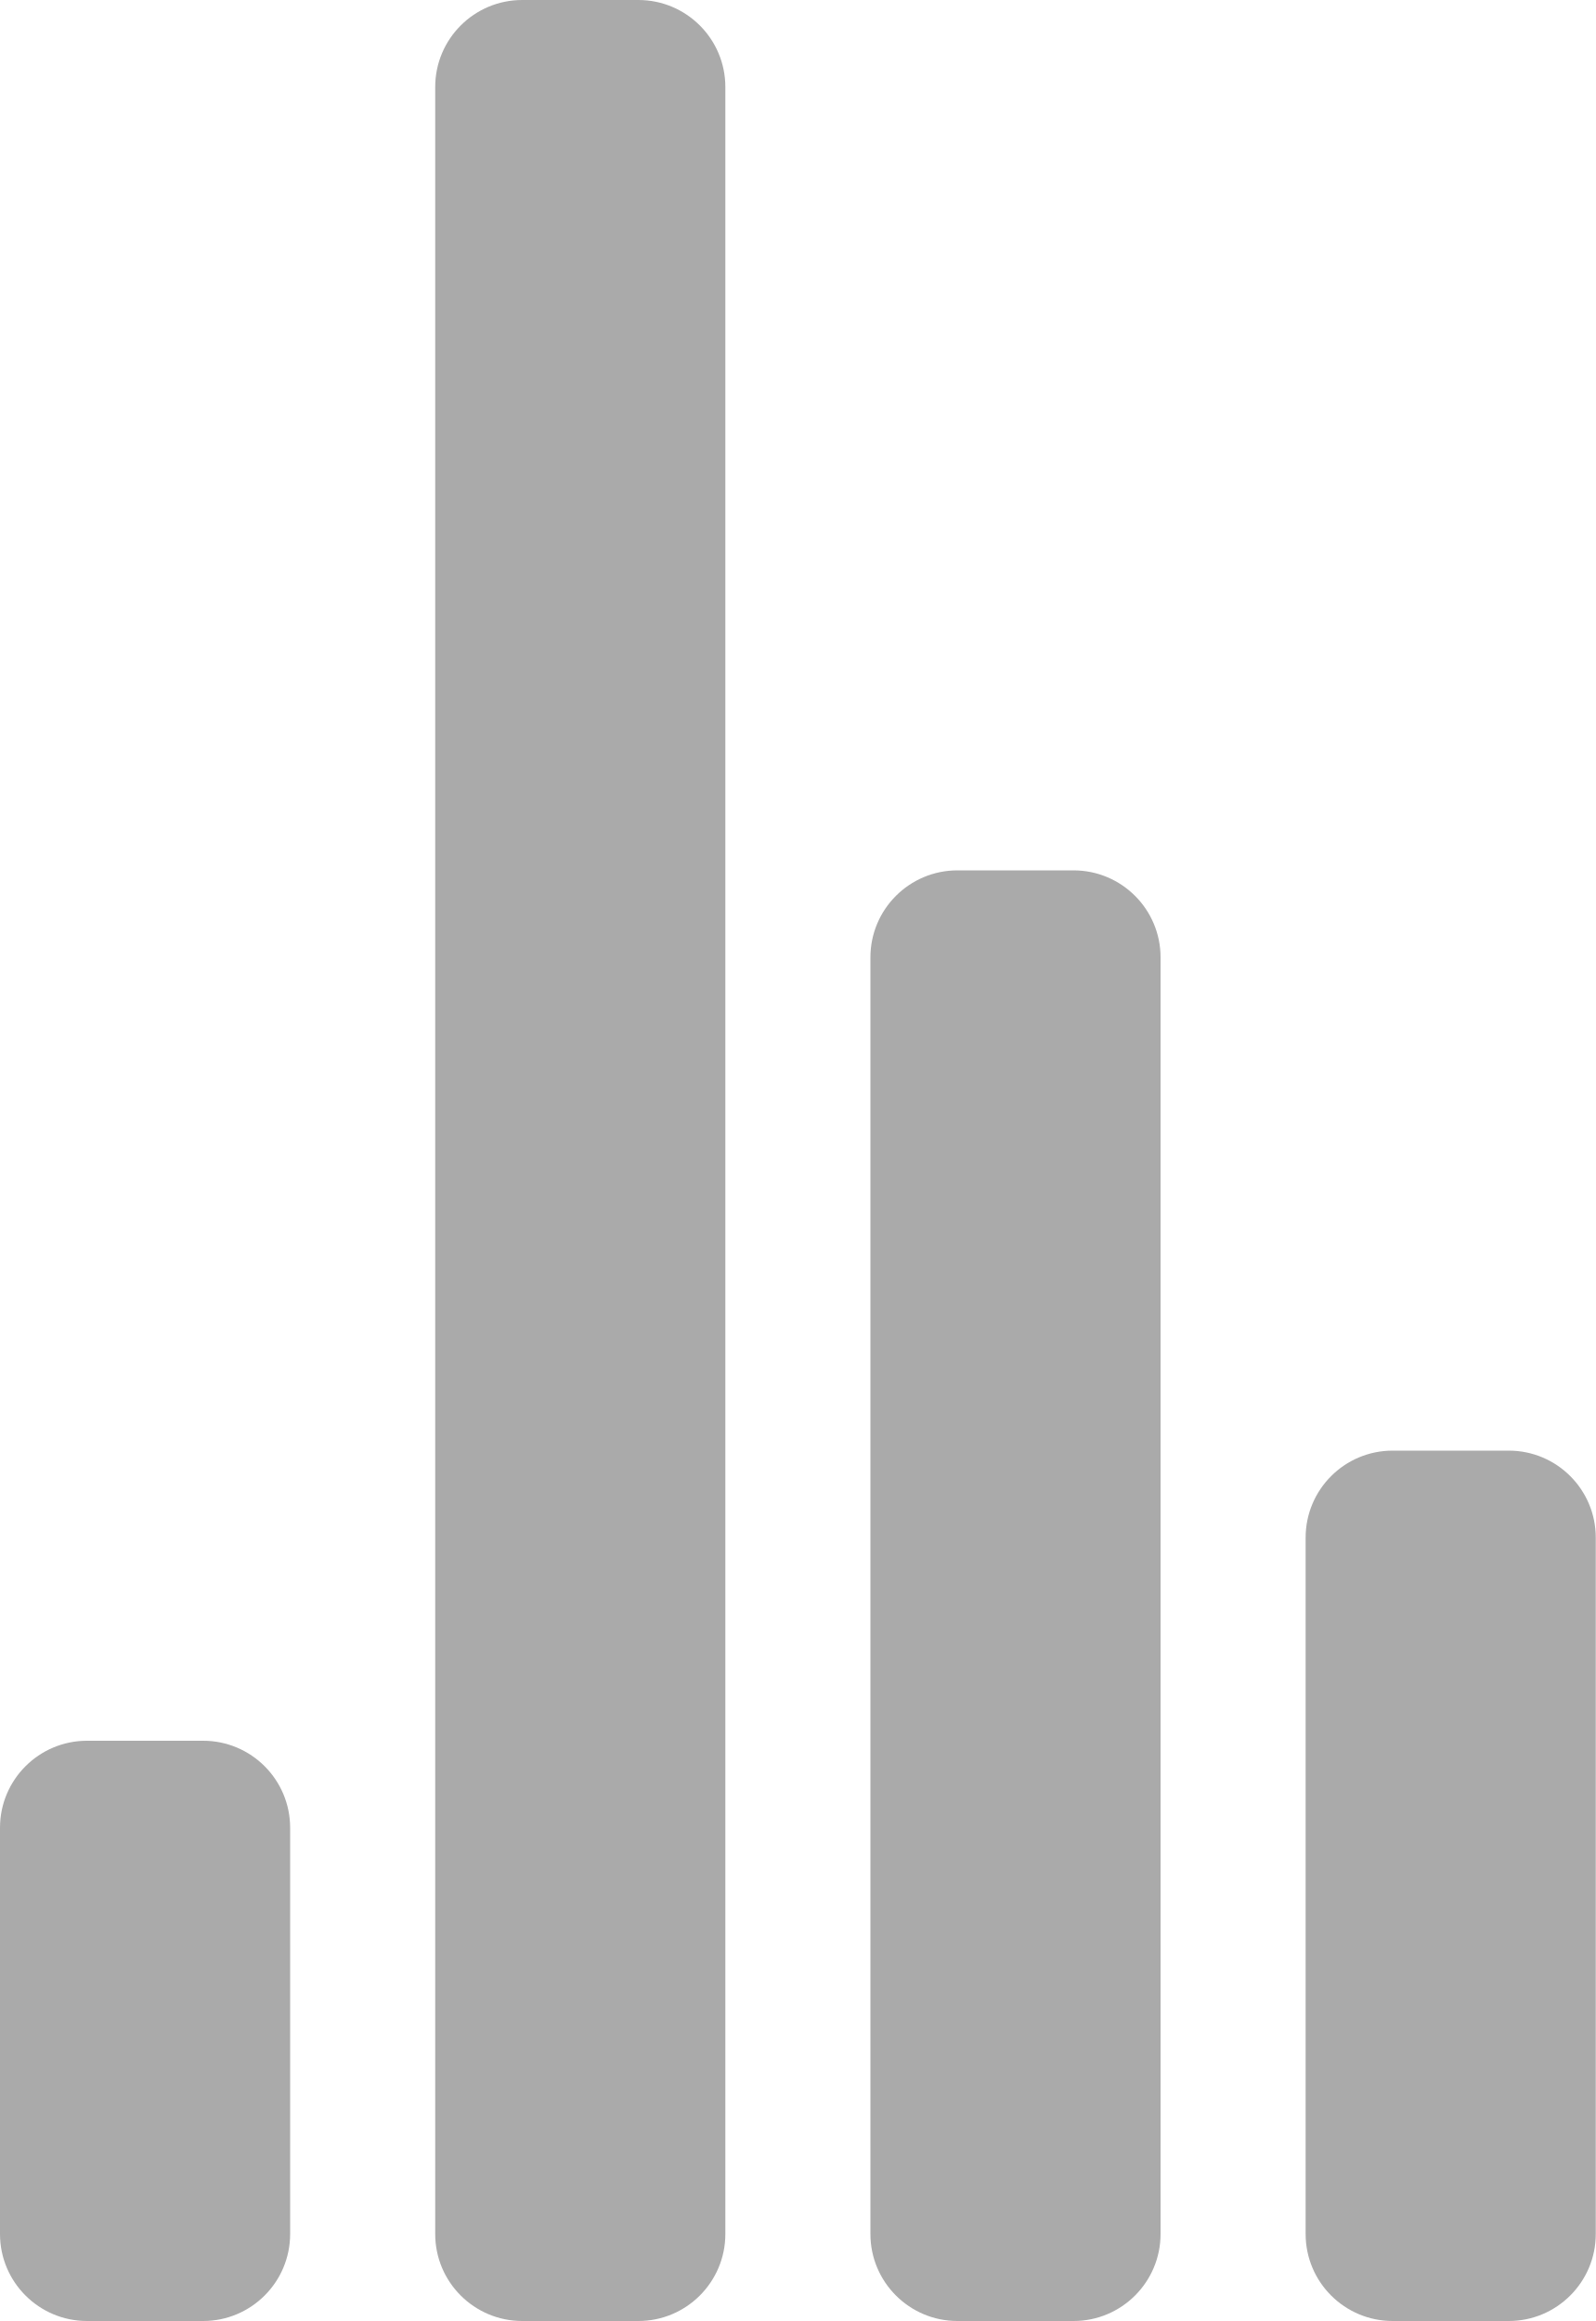
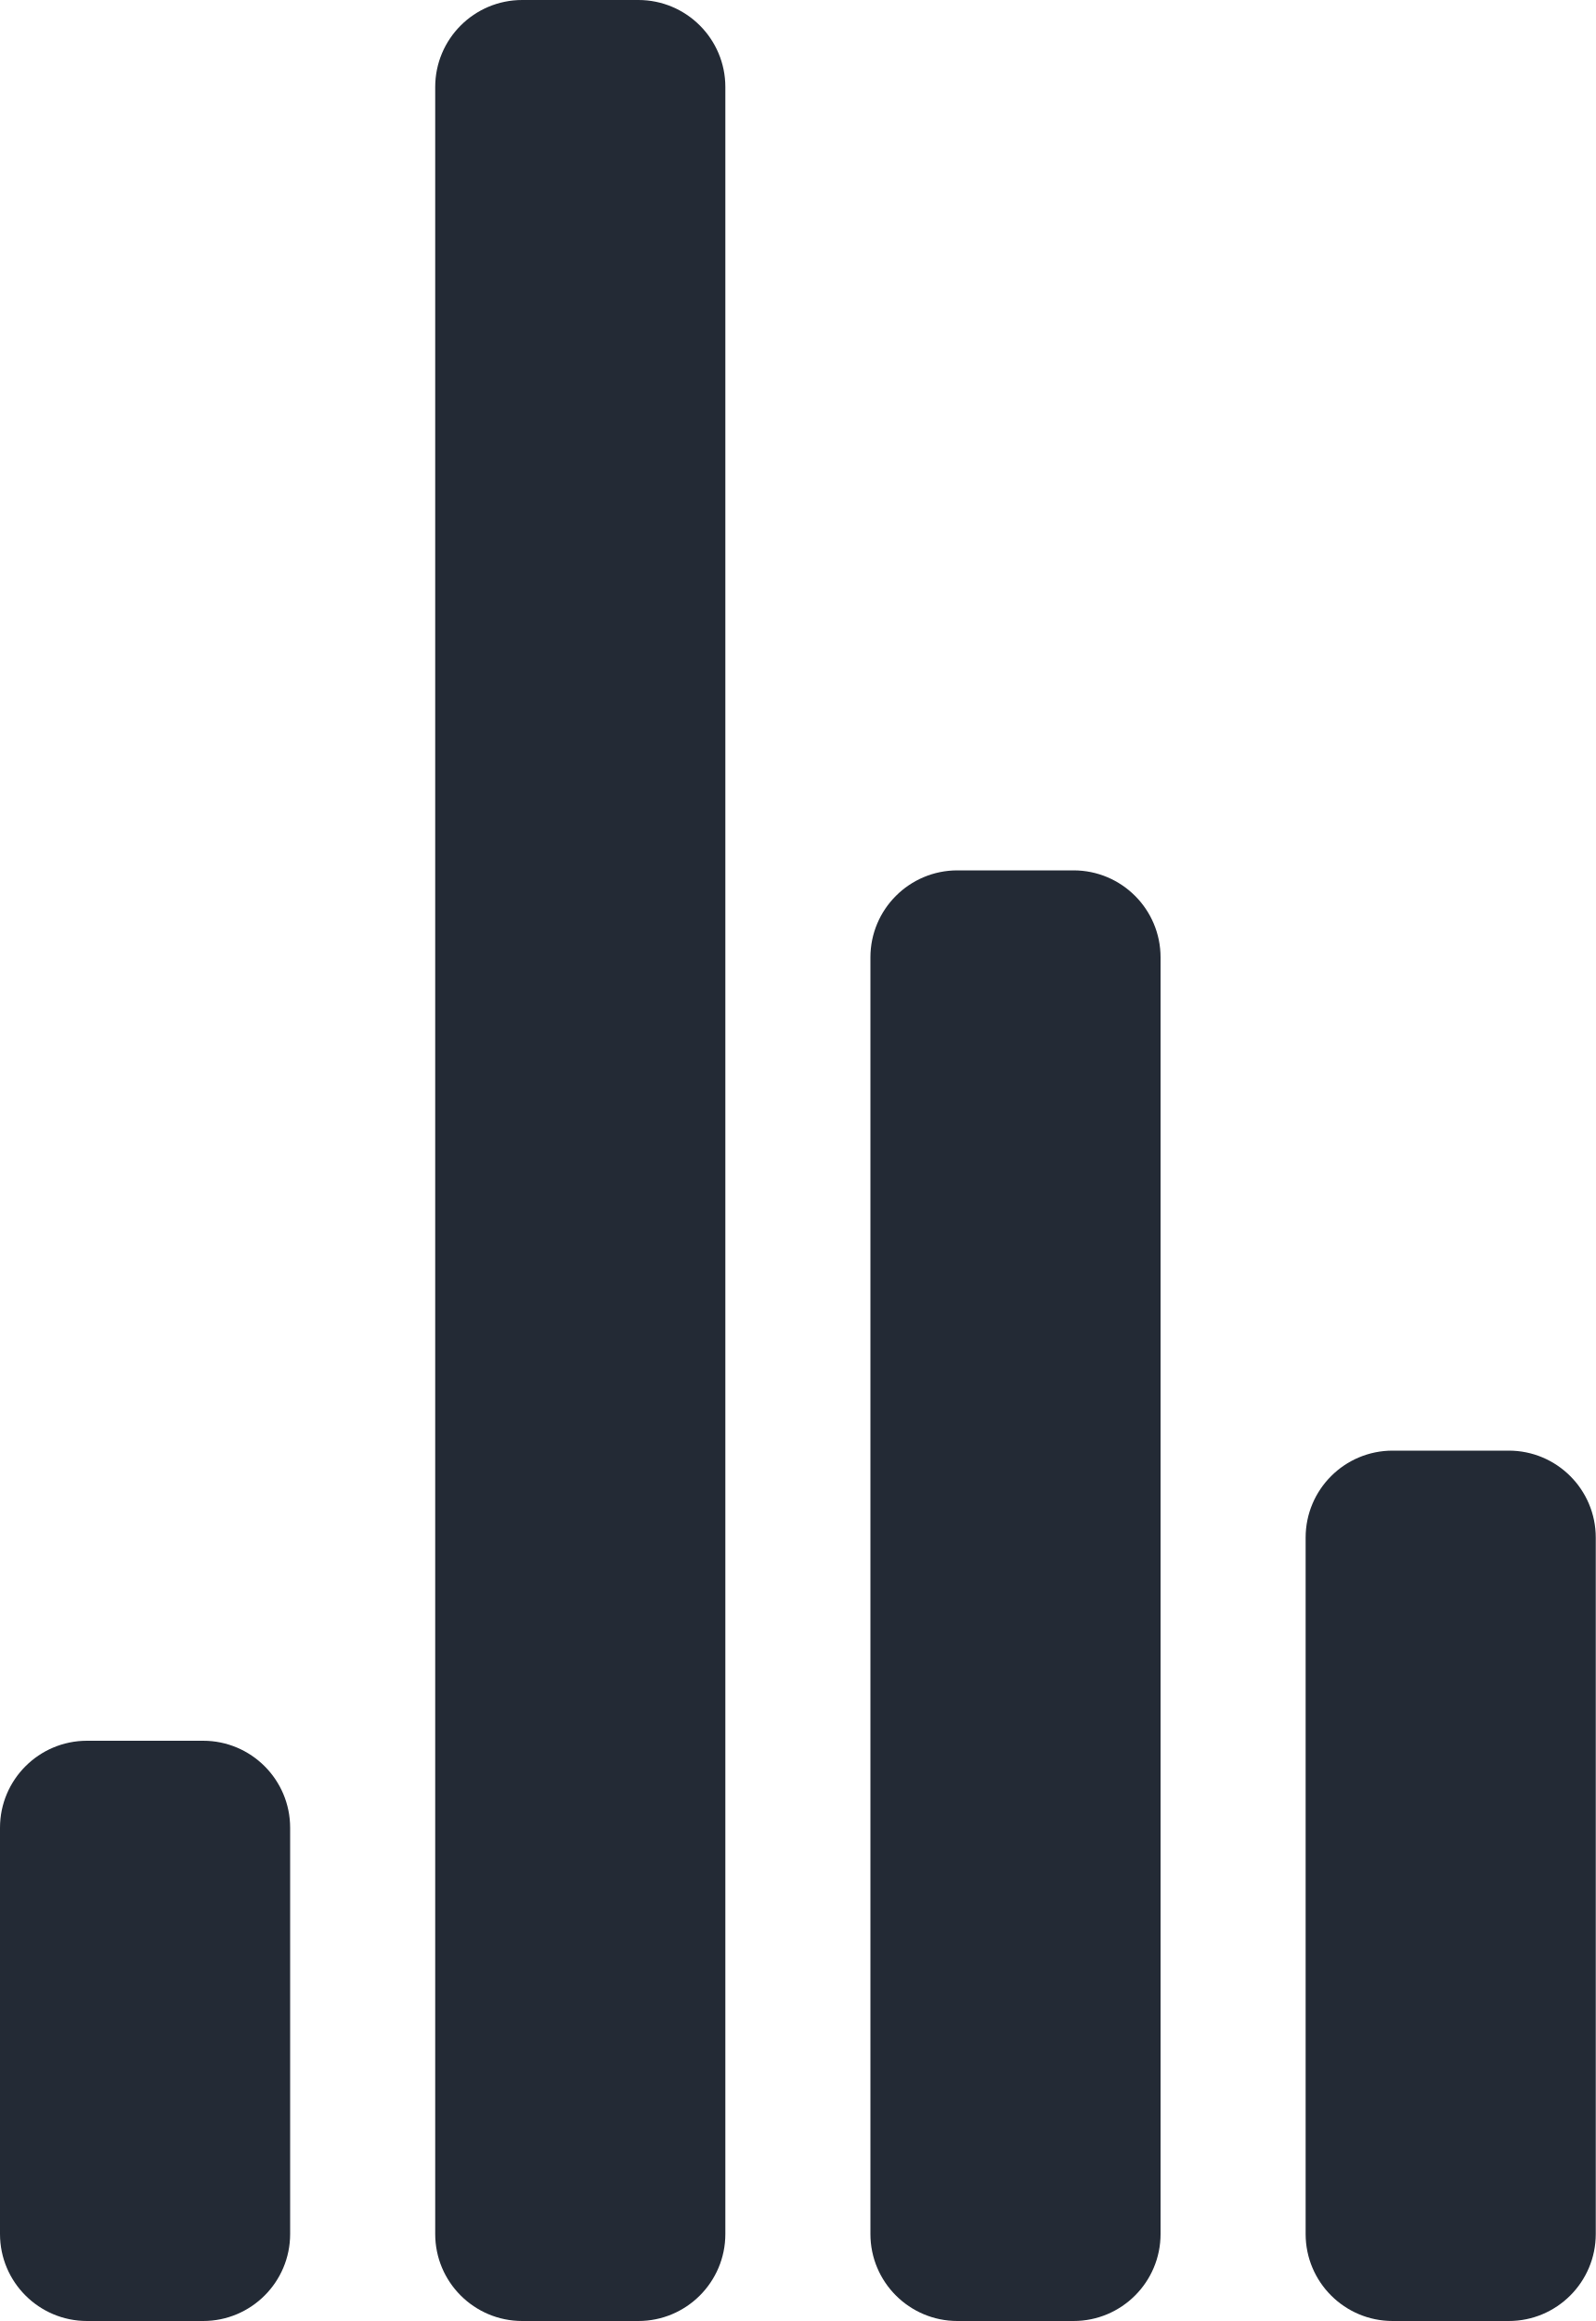
- <svg xmlns="http://www.w3.org/2000/svg" width="55" height="80" viewBox="0 0 55 80" fill="#aaa">
+ <svg xmlns="http://www.w3.org/2000/svg" width="55" height="80" viewBox="0 0 55 80" fill="#232A35">
  <g transform="matrix(1 0 0 -1 0 80)">
    <rect width="10" height="20" rx="3">
      <animate attributeName="height" begin="0s" dur="4.3s" values="20;45;57;80;64;32;66;45;64;23;66;13;64;56;34;34;2;23;76;79;20" calcMode="linear" repeatCount="indefinite" />
    </rect>
    <rect x="15" width="10" height="80" rx="3">
      <animate attributeName="height" begin="0s" dur="2s" values="80;55;33;5;75;23;73;33;12;14;60;80" calcMode="linear" repeatCount="indefinite" />
    </rect>
    <rect x="30" width="10" height="50" rx="3">
      <animate attributeName="height" begin="0s" dur="1.4s" values="50;34;78;23;56;23;34;76;80;54;21;50" calcMode="linear" repeatCount="indefinite" />
    </rect>
    <rect x="45" width="10" height="30" rx="3">
      <animate attributeName="height" begin="0s" dur="2s" values="30;45;13;80;56;72;45;76;34;23;67;30" calcMode="linear" repeatCount="indefinite" />
    </rect>
  </g>
</svg>
